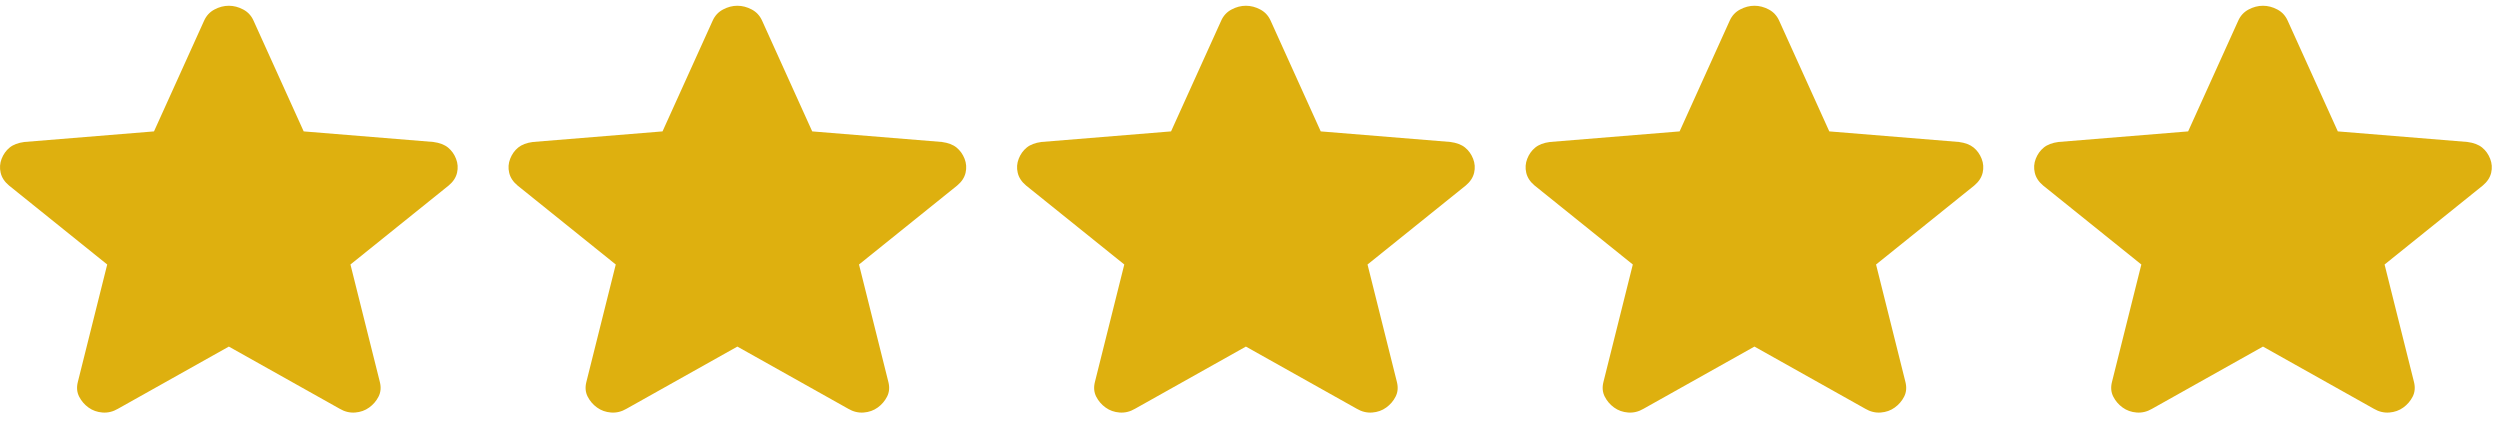
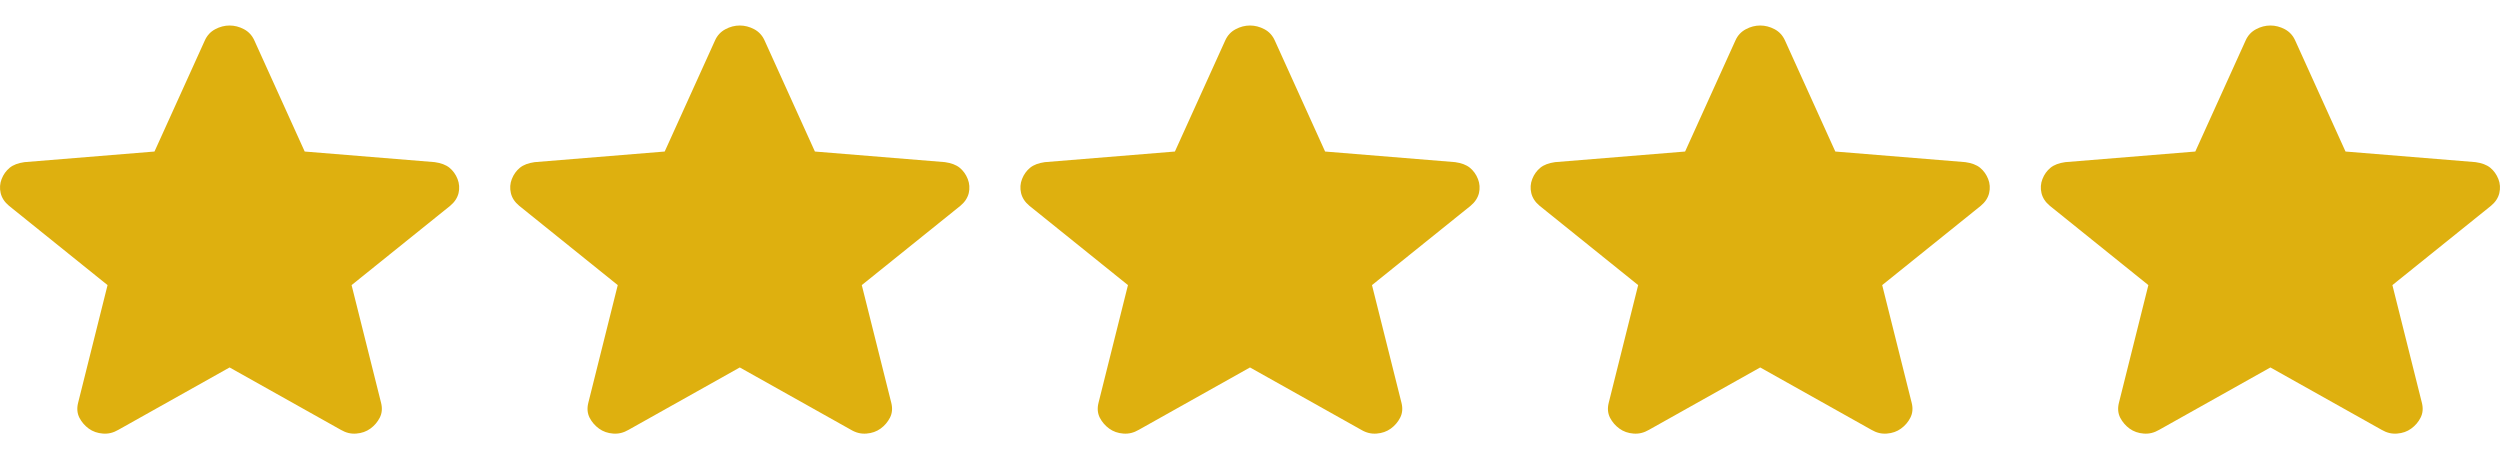
- <svg xmlns="http://www.w3.org/2000/svg" width="95" height="16" viewBox="0 0 95 16" fill="none">
-   <path d="M85.993 13.17L81.778 15.534C81.591 15.644 81.397 15.691 81.194 15.676C80.99 15.66 80.813 15.597 80.66 15.486C80.508 15.376 80.389 15.239 80.305 15.073C80.22 14.908 80.203 14.722 80.254 14.518L81.371 10.051L77.638 7.049C77.469 6.907 77.364 6.746 77.322 6.564C77.279 6.383 77.291 6.206 77.359 6.033C77.427 5.859 77.528 5.718 77.664 5.607C77.799 5.497 77.986 5.426 78.222 5.395L83.149 4.993L85.053 0.786C85.138 0.597 85.269 0.455 85.447 0.361C85.625 0.266 85.807 0.219 85.993 0.219C86.179 0.219 86.361 0.266 86.539 0.361C86.717 0.455 86.848 0.597 86.932 0.786L88.837 4.993L93.763 5.395C94 5.426 94.186 5.497 94.322 5.607C94.457 5.718 94.559 5.859 94.626 6.033C94.694 6.206 94.707 6.383 94.665 6.564C94.622 6.746 94.516 6.907 94.347 7.049L90.614 10.051L91.732 14.518C91.782 14.722 91.766 14.908 91.681 15.073C91.596 15.239 91.478 15.376 91.325 15.486C91.173 15.597 90.995 15.66 90.792 15.676C90.589 15.691 90.394 15.644 90.208 15.534L85.993 13.17Z" fill="#DEB00F" />
-   <path d="M66.669 13.17L62.453 15.534C62.267 15.644 62.072 15.691 61.869 15.676C61.666 15.66 61.488 15.597 61.336 15.486C61.184 15.376 61.065 15.239 60.981 15.073C60.896 14.908 60.879 14.722 60.93 14.518L62.047 10.051L58.314 7.049C58.145 6.907 58.039 6.746 57.997 6.564C57.955 6.383 57.967 6.206 58.035 6.033C58.103 5.859 58.204 5.718 58.34 5.607C58.475 5.497 58.661 5.426 58.898 5.395L63.825 4.993L65.729 0.786C65.814 0.597 65.945 0.455 66.123 0.361C66.301 0.266 66.482 0.219 66.669 0.219C66.855 0.219 67.037 0.266 67.215 0.361C67.392 0.455 67.523 0.597 67.608 0.786L69.513 4.993L74.439 5.395C74.676 5.426 74.862 5.497 74.998 5.607C75.133 5.718 75.234 5.859 75.302 6.033C75.37 6.206 75.383 6.383 75.341 6.564C75.298 6.746 75.192 6.907 75.023 7.049L71.29 10.051L72.407 14.518C72.458 14.722 72.441 14.908 72.357 15.073C72.272 15.239 72.153 15.376 72.001 15.486C71.849 15.597 71.671 15.66 71.468 15.676C71.265 15.691 71.07 15.644 70.884 15.534L66.669 13.17Z" fill="#DEB00F" />
-   <path d="M47.344 13.17L43.129 15.534C42.943 15.644 42.748 15.691 42.545 15.676C42.342 15.66 42.164 15.597 42.012 15.486C41.859 15.376 41.741 15.239 41.656 15.073C41.572 14.908 41.555 14.722 41.606 14.518L42.723 10.051L38.99 7.049C38.821 6.907 38.715 6.746 38.673 6.564C38.63 6.383 38.643 6.206 38.711 6.033C38.779 5.859 38.88 5.718 39.016 5.607C39.151 5.497 39.337 5.426 39.574 5.395L44.5 4.993L46.405 0.786C46.489 0.597 46.621 0.455 46.799 0.361C46.976 0.266 47.158 0.219 47.344 0.219C47.531 0.219 47.713 0.266 47.891 0.361C48.068 0.455 48.199 0.597 48.284 0.786L50.188 4.993L55.115 5.395C55.352 5.426 55.538 5.497 55.673 5.607C55.809 5.718 55.91 5.859 55.978 6.033C56.046 6.206 56.059 6.383 56.017 6.564C55.974 6.746 55.868 6.907 55.699 7.049L51.966 10.051L53.083 14.518C53.134 14.722 53.117 14.908 53.032 15.073C52.948 15.239 52.829 15.376 52.677 15.486C52.525 15.597 52.347 15.66 52.144 15.676C51.941 15.691 51.746 15.644 51.56 15.534L47.344 13.17Z" fill="#DEB00F" />
-   <path d="M28.02 13.17L23.805 15.534C23.619 15.644 23.424 15.691 23.221 15.676C23.018 15.66 22.84 15.597 22.688 15.486C22.535 15.376 22.417 15.239 22.332 15.073C22.247 14.908 22.23 14.722 22.281 14.518L23.399 10.051L19.666 7.049C19.497 6.907 19.391 6.746 19.349 6.564C19.306 6.383 19.319 6.206 19.387 6.033C19.454 5.859 19.556 5.718 19.691 5.607C19.827 5.497 20.013 5.426 20.25 5.395L25.176 4.993L27.081 0.786C27.165 0.597 27.297 0.455 27.475 0.361C27.652 0.266 27.834 0.219 28.02 0.219C28.206 0.219 28.389 0.266 28.567 0.361C28.744 0.455 28.875 0.597 28.96 0.786L30.864 4.993L35.79 5.395C36.027 5.426 36.214 5.497 36.349 5.607C36.484 5.718 36.586 5.859 36.654 6.033C36.721 6.206 36.734 6.383 36.692 6.564C36.65 6.746 36.544 6.907 36.374 7.049L32.642 10.051L33.759 14.518C33.81 14.722 33.793 14.908 33.708 15.073C33.623 15.239 33.505 15.376 33.353 15.486C33.2 15.597 33.023 15.66 32.819 15.676C32.616 15.691 32.422 15.644 32.235 15.534L28.02 13.17Z" fill="#DEB00F" />
-   <path d="M8.696 13.17L4.481 15.534C4.294 15.644 4.1 15.691 3.897 15.676C3.694 15.66 3.516 15.597 3.363 15.486C3.211 15.376 3.093 15.239 3.008 15.073C2.923 14.908 2.906 14.722 2.957 14.518L4.074 10.051L0.342 7.049C0.172 6.907 0.067 6.746 0.025 6.564C-0.018 6.383 -0.005 6.206 0.062 6.033C0.13 5.859 0.232 5.718 0.367 5.607C0.502 5.497 0.689 5.426 0.926 5.395L5.852 4.993L7.756 0.786C7.841 0.597 7.972 0.455 8.15 0.361C8.328 0.266 8.51 0.219 8.696 0.219C8.882 0.219 9.064 0.266 9.242 0.361C9.42 0.455 9.551 0.597 9.635 0.786L11.54 4.993L16.466 5.395C16.703 5.426 16.889 5.497 17.025 5.607C17.16 5.718 17.262 5.859 17.329 6.033C17.397 6.206 17.41 6.383 17.368 6.564C17.326 6.746 17.22 6.907 17.05 7.049L13.317 10.051L14.435 14.518C14.486 14.722 14.469 14.908 14.384 15.073C14.299 15.239 14.181 15.376 14.028 15.486C13.876 15.597 13.698 15.66 13.495 15.676C13.292 15.691 13.097 15.644 12.911 15.534L8.696 13.17Z" fill="#DEB00F" />
+ <svg xmlns="http://www.w3.org/2000/svg" width="49" height="9" viewBox="0 0 49 9" fill="none">
+   <path d="M44.5 7.202L42.319 8.425C42.222 8.482 42.121 8.507 42.016 8.498C41.911 8.49 41.819 8.458 41.74 8.401C41.662 8.344 41.6 8.272 41.556 8.187C41.513 8.101 41.504 8.005 41.53 7.899L42.108 5.588L40.177 4.034C40.089 3.961 40.035 3.877 40.013 3.784C39.991 3.69 39.997 3.598 40.032 3.509C40.067 3.419 40.12 3.346 40.19 3.288C40.26 3.231 40.356 3.195 40.479 3.178L43.028 2.97L44.014 0.794C44.057 0.696 44.126 0.622 44.218 0.573C44.309 0.524 44.404 0.5 44.5 0.5C44.596 0.5 44.691 0.524 44.783 0.573C44.874 0.622 44.942 0.696 44.986 0.794L45.972 2.97L48.521 3.178C48.643 3.195 48.74 3.231 48.81 3.288C48.88 3.346 48.932 3.419 48.968 3.509C49.003 3.598 49.009 3.69 48.987 3.784C48.965 3.877 48.911 3.961 48.823 4.034L46.891 5.588L47.47 7.899C47.496 8.005 47.487 8.101 47.443 8.187C47.4 8.272 47.338 8.344 47.259 8.401C47.181 8.458 47.089 8.49 46.983 8.498C46.878 8.507 46.778 8.482 46.681 8.425L44.5 7.202Z" fill="#DEB00F" />
+   <path d="M34.5 7.202L32.319 8.425C32.222 8.482 32.121 8.507 32.016 8.498C31.911 8.49 31.819 8.458 31.741 8.401C31.662 8.344 31.6 8.272 31.556 8.187C31.513 8.101 31.504 8.005 31.53 7.899L32.108 5.588L30.177 4.034C30.089 3.961 30.035 3.877 30.013 3.784C29.991 3.69 29.997 3.598 30.032 3.509C30.067 3.419 30.12 3.346 30.19 3.288C30.26 3.231 30.356 3.195 30.479 3.178L33.028 2.97L34.014 0.794C34.057 0.696 34.126 0.622 34.218 0.573C34.309 0.524 34.404 0.5 34.5 0.5C34.596 0.5 34.691 0.524 34.783 0.573C34.874 0.622 34.942 0.696 34.986 0.794L35.972 2.97L38.521 3.178C38.643 3.195 38.74 3.231 38.81 3.288C38.88 3.346 38.932 3.419 38.968 3.509C39.003 3.598 39.009 3.69 38.987 3.784C38.965 3.877 38.911 3.961 38.823 4.034L36.891 5.588L37.47 7.899C37.496 8.005 37.487 8.101 37.443 8.187C37.4 8.272 37.338 8.344 37.259 8.401C37.181 8.458 37.089 8.49 36.983 8.498C36.878 8.507 36.778 8.482 36.681 8.425L34.5 7.202Z" fill="#DEB00F" />
+   <path d="M24.5 7.202L22.319 8.425C22.222 8.482 22.122 8.507 22.016 8.498C21.911 8.49 21.819 8.458 21.741 8.401C21.662 8.344 21.6 8.272 21.556 8.187C21.513 8.101 21.504 8.005 21.53 7.899L22.108 5.588L20.177 4.034C20.089 3.961 20.035 3.877 20.013 3.784C19.991 3.69 19.997 3.598 20.032 3.509C20.067 3.419 20.12 3.346 20.19 3.288C20.26 3.231 20.356 3.195 20.479 3.178L23.028 2.97L24.014 0.794C24.058 0.696 24.125 0.622 24.218 0.573C24.309 0.524 24.404 0.5 24.5 0.5C24.596 0.5 24.691 0.524 24.783 0.573C24.875 0.622 24.942 0.696 24.986 0.794L25.972 2.97L28.521 3.178C28.643 3.195 28.74 3.231 28.81 3.288C28.88 3.346 28.933 3.419 28.968 3.509C29.003 3.598 29.009 3.69 28.988 3.784C28.965 3.877 28.911 3.961 28.823 4.034L26.891 5.588L27.47 7.899C27.496 8.005 27.487 8.101 27.443 8.187C27.399 8.272 27.338 8.344 27.259 8.401C27.18 8.458 27.088 8.49 26.983 8.498C26.878 8.507 26.777 8.482 26.681 8.425L24.5 7.202Z" fill="#DEB00F" />
+   <path d="M14.5 7.202L12.319 8.425C12.222 8.482 12.121 8.507 12.016 8.498C11.911 8.49 11.819 8.458 11.741 8.401C11.662 8.344 11.6 8.272 11.556 8.187C11.513 8.101 11.504 8.005 11.53 7.899L12.108 5.588L10.177 4.034C10.089 3.961 10.034 3.877 10.013 3.784C9.991 3.69 9.997 3.598 10.032 3.509C10.067 3.419 10.12 3.346 10.19 3.288C10.26 3.231 10.356 3.195 10.479 3.178L13.028 2.97L14.014 0.794C14.057 0.696 14.126 0.622 14.218 0.573C14.309 0.524 14.403 0.5 14.5 0.5C14.596 0.5 14.691 0.524 14.783 0.573C14.874 0.622 14.942 0.696 14.986 0.794L15.972 2.97L18.521 3.178C18.643 3.195 18.74 3.231 18.81 3.288C18.88 3.346 18.933 3.419 18.968 3.509C19.003 3.598 19.009 3.69 18.988 3.784C18.965 3.877 18.911 3.961 18.823 4.034L16.891 5.588L17.47 7.899C17.496 8.005 17.487 8.101 17.443 8.187C17.399 8.272 17.338 8.344 17.259 8.401C17.18 8.458 17.088 8.49 16.983 8.498C16.878 8.507 16.777 8.482 16.681 8.425L14.5 7.202Z" fill="#DEB00F" />
+   <path d="M4.5 7.202L2.319 8.425C2.222 8.482 2.122 8.507 2.016 8.498C1.911 8.49 1.819 8.458 1.74 8.401C1.662 8.344 1.6 8.272 1.556 8.187C1.513 8.101 1.504 8.005 1.53 7.899L2.108 5.588L0.177 4.034C0.089 3.961 0.035 3.877 0.013 3.784C-0.009 3.69 -0.003 3.598 0.032 3.509C0.067 3.419 0.12 3.346 0.19 3.288C0.26 3.231 0.356 3.195 0.479 3.178L3.028 2.97L4.014 0.794C4.058 0.696 4.125 0.622 4.218 0.573C4.309 0.524 4.404 0.5 4.5 0.5C4.596 0.5 4.691 0.524 4.783 0.573C4.874 0.622 4.942 0.696 4.986 0.794L5.972 2.97L8.521 3.178C8.643 3.195 8.74 3.231 8.81 3.288C8.88 3.346 8.933 3.419 8.968 3.509C9.003 3.598 9.009 3.69 8.988 3.784C8.965 3.877 8.911 3.961 8.823 4.034L6.891 5.588L7.47 7.899C7.496 8.005 7.487 8.101 7.443 8.187C7.399 8.272 7.338 8.344 7.259 8.401C7.18 8.458 7.089 8.49 6.983 8.498C6.878 8.507 6.778 8.482 6.681 8.425L4.5 7.202Z" fill="#DEB00F" />
</svg>
